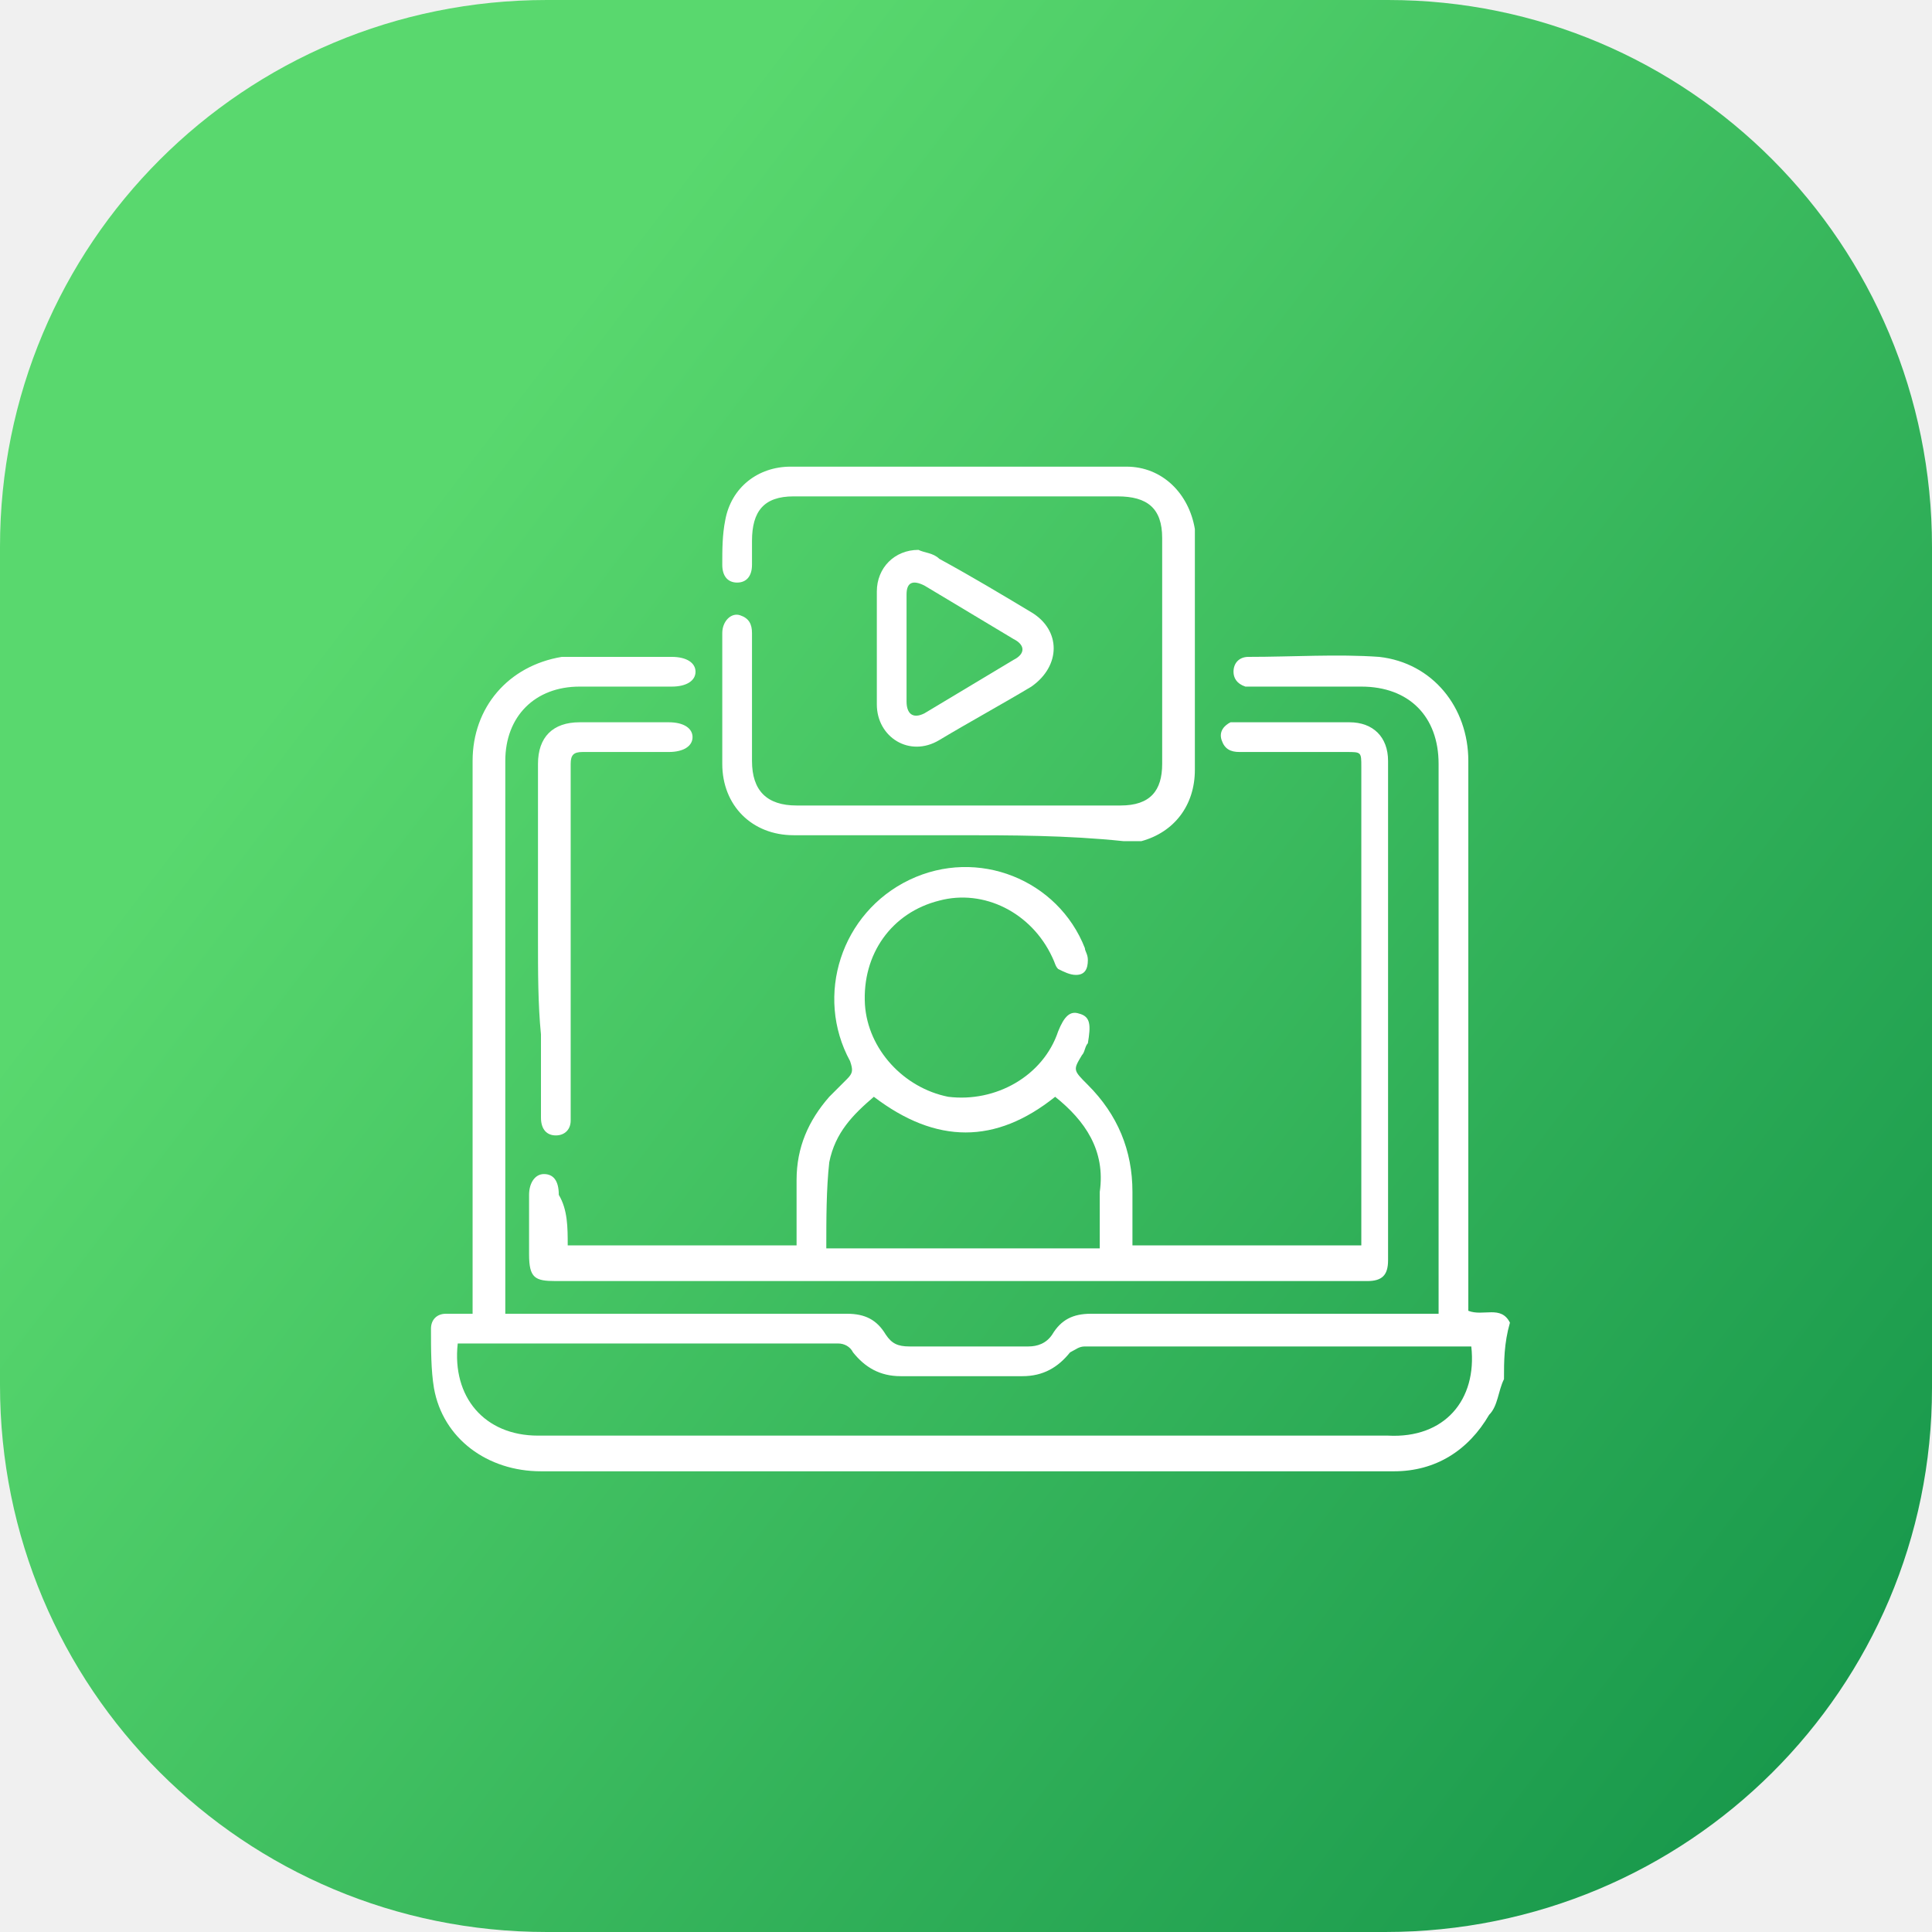
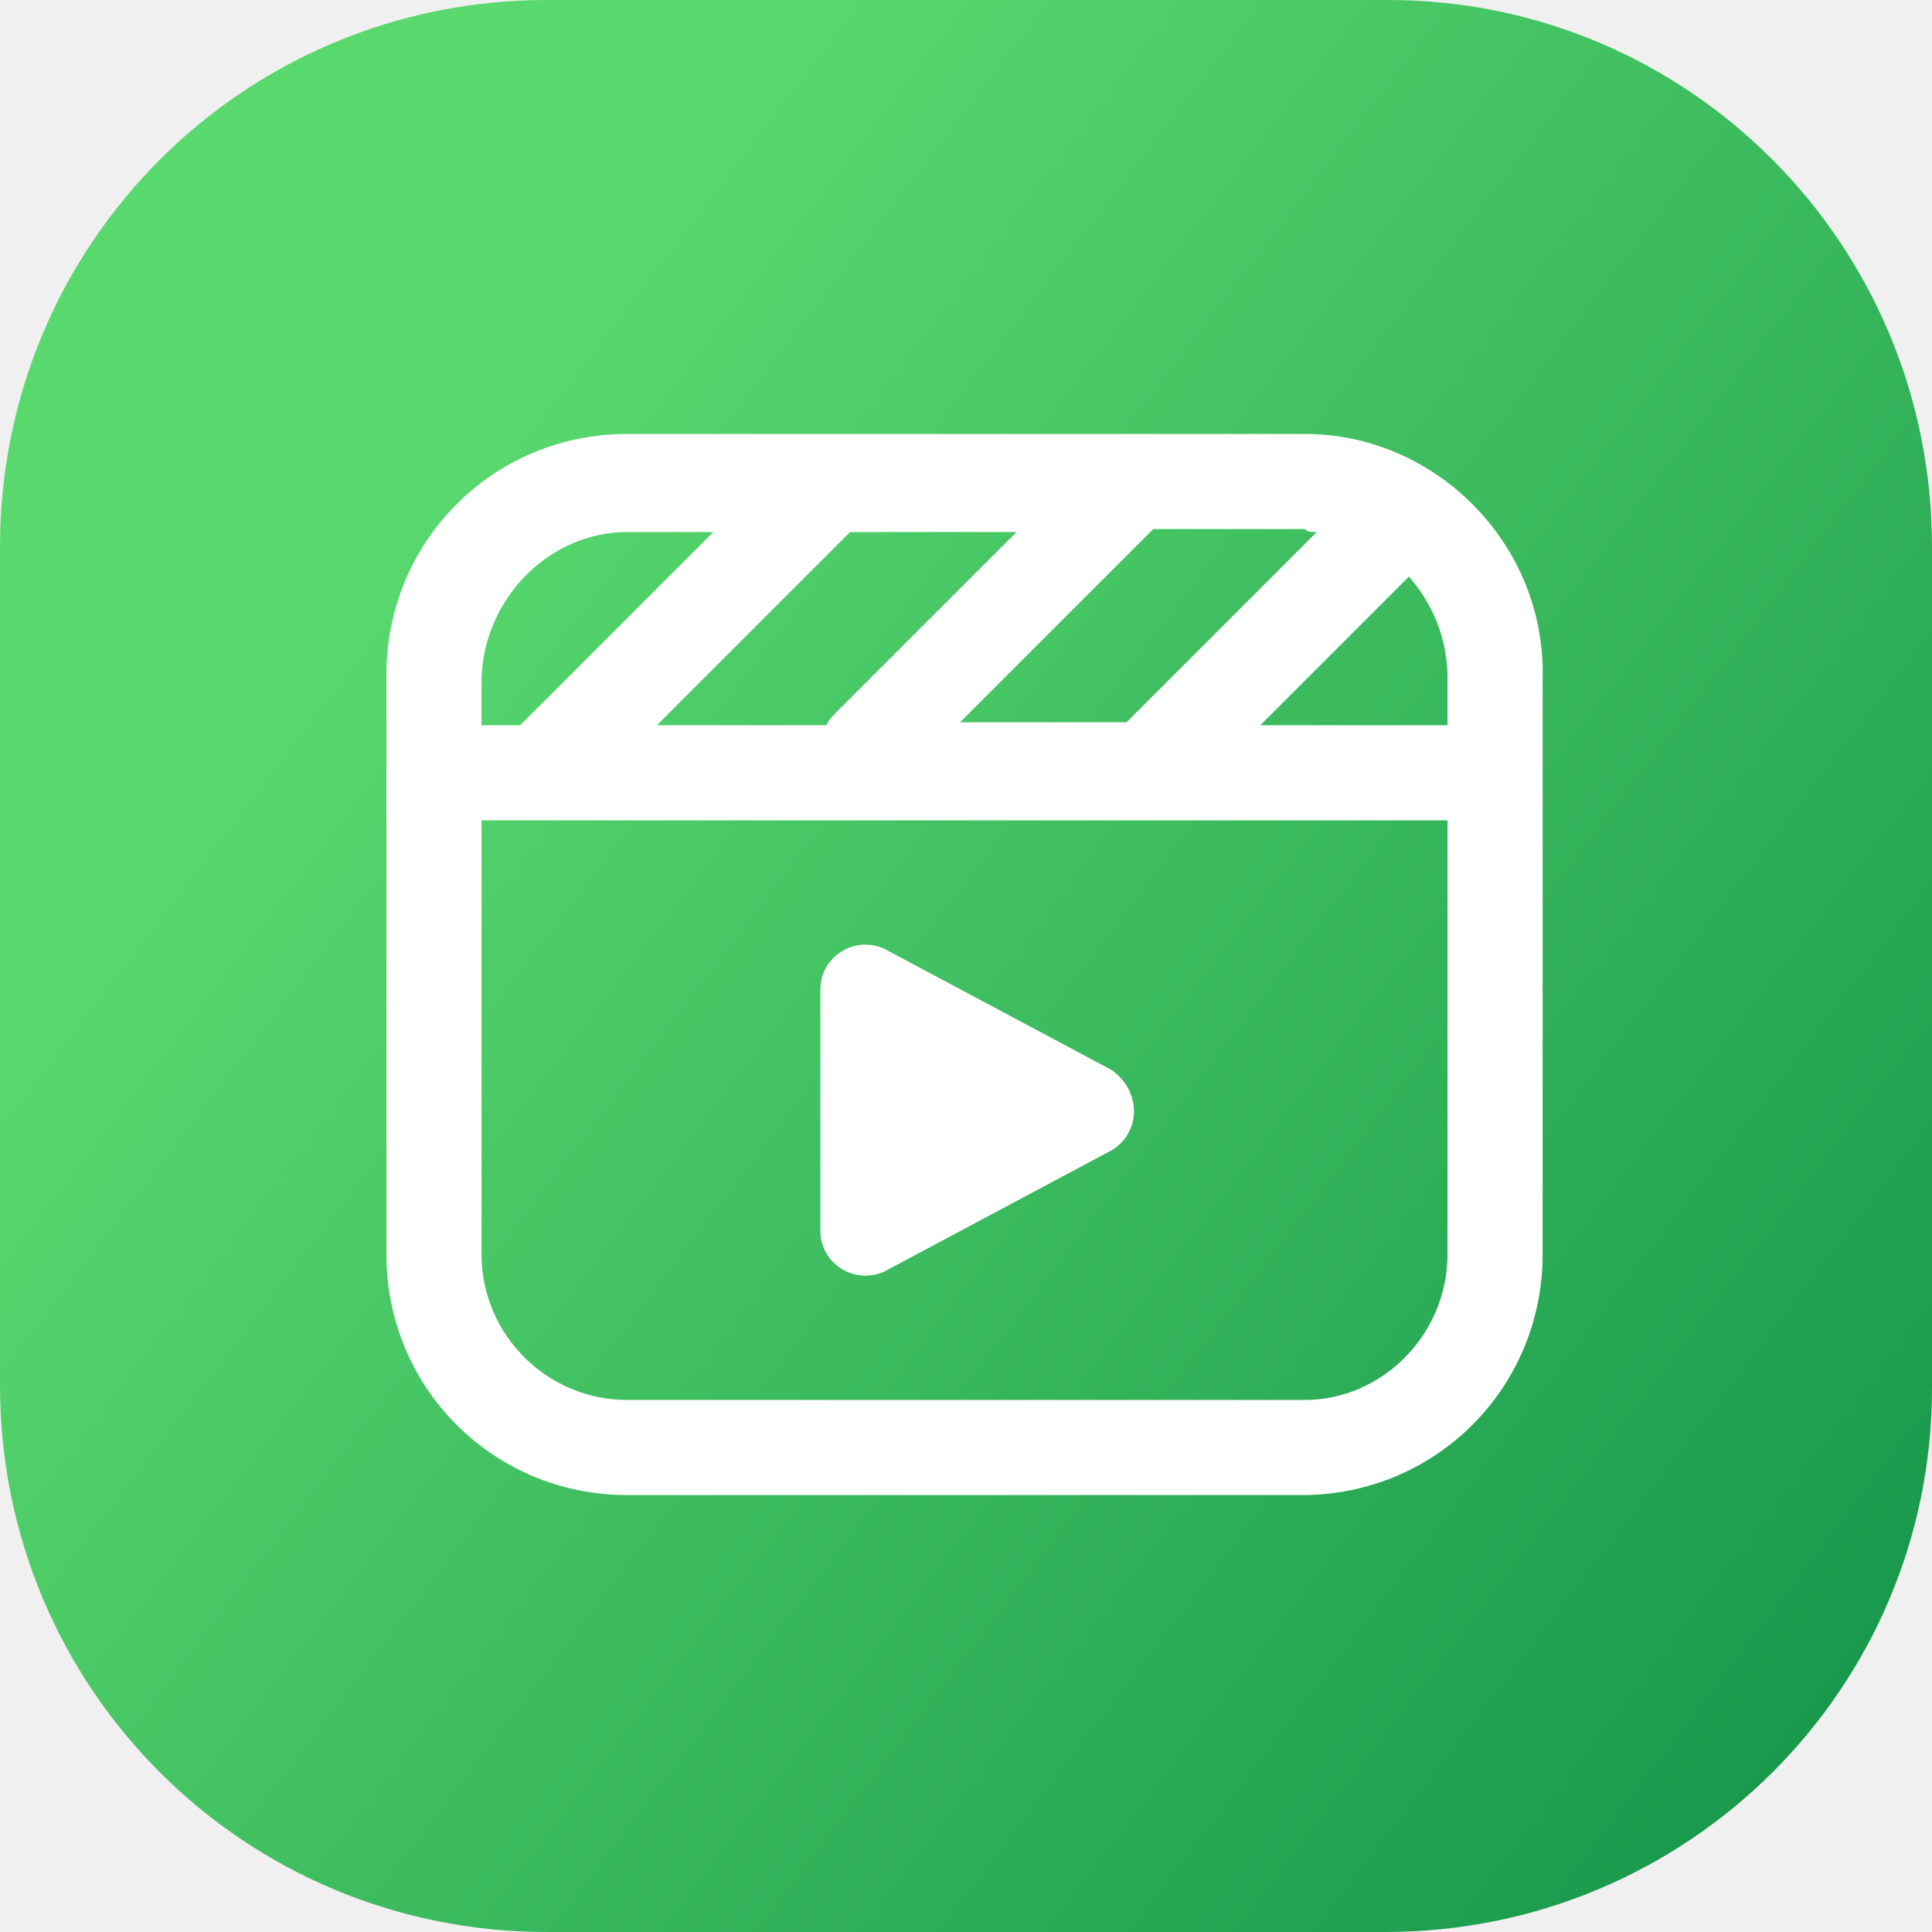
<svg xmlns="http://www.w3.org/2000/svg" version="1.1" id="Layer_1" x="0px" y="0px" viewBox="0 0 65 65" style="enable-background:new 0 0 65 65;" xml:space="preserve">
  <style type="text/css">
	.st0{fill:url(#SVGID_1_);}
	.st1{fill:#FFFFFF;}
</style>
-   <linearGradient id="SVGID_1_" gradientUnits="userSpaceOnUse" x1="1.845" y1="-5547.783" x2="62.809" y2="-5594.355" gradientTransform="matrix(1 0 0 -1 0 -5538.709)">
+   <linearGradient id="SVGID_1_" gradientUnits="userSpaceOnUse" x1="1.844" y1="6256.445" x2="62.808" y2="6303.016" gradientTransform="matrix(1 0 0 1 0 -6247.371)">
    <stop offset="0.19" style="stop-color:#59D86E" />
    <stop offset="1" style="stop-color:#19994C" />
  </linearGradient>
  <path class="st0" d="M46.6,65H18.4C8.2,65,0,56.8,0,46.6V18.4C0,8.2,8.2,0,18.4,0h28.3C56.8,0,65,8.2,65,18.4v28.3  C65,56.8,56.8,65,46.6,65z" />
-   <g>
-     <g>
-       <path class="st1" d="M50.6,46.4c-0.2,0.4-0.2,0.9-0.5,1.2c-0.7,1.2-1.8,1.9-3.2,1.9c-3.2,0-6.5,0-9.7,0c-6.3,0-12.7,0-19,0    c-1.8,0-3.3-1.1-3.6-2.8c-0.1-0.6-0.1-1.3-0.1-2c0-0.3,0.2-0.5,0.5-0.5c0.3,0,0.6,0,0.9,0c0-0.2,0-0.3,0-0.4c0-6.1,0-12.1,0-18.2    c0-1.8,1.2-3.2,3-3.5c0.2,0,0.4,0,0.6,0c1,0,2,0,3.1,0c0.5,0,0.8,0.2,0.8,0.5c0,0.3-0.3,0.5-0.8,0.5c-1,0-2,0-3.1,0    c-1.5,0-2.5,1-2.5,2.5c0,6.1,0,12.2,0,18.3c0,0.1,0,0.2,0,0.3c0.2,0,0.3,0,0.4,0c3.7,0,7.4,0,11.1,0c0.6,0,1,0.2,1.3,0.7    c0.2,0.3,0.4,0.4,0.8,0.4c1.3,0,2.7,0,4,0c0.3,0,0.6-0.1,0.8-0.4c0.3-0.5,0.7-0.7,1.3-0.7c3.7,0,7.4,0,11.2,0c0.1,0,0.3,0,0.5,0    c0-0.2,0-0.3,0-0.4c0-6,0-12.1,0-18.1c0-1.6-1-2.6-2.6-2.6c-1.2,0-2.3,0-3.5,0c-0.1,0-0.2,0-0.4,0c-0.3-0.1-0.4-0.3-0.4-0.5    c0-0.3,0.2-0.5,0.5-0.5c1.5,0,3-0.1,4.4,0c1.8,0.2,3,1.7,3,3.5c0,6,0,12.1,0,18.1c0,0.1,0,0.3,0,0.4c0.5,0.2,1.1-0.2,1.4,0.4    C50.6,45.2,50.6,45.8,50.6,46.4z M49.5,45.3c-0.1,0-0.2,0-0.3,0c-4.2,0-8.5,0-12.7,0c-0.2,0-0.3,0.1-0.5,0.2    c-0.4,0.5-0.9,0.8-1.6,0.8c-1.4,0-2.7,0-4.1,0c-0.7,0-1.2-0.3-1.6-0.8c-0.1-0.2-0.3-0.3-0.5-0.3c-4.2,0-8.3,0-12.5,0    c-0.1,0-0.2,0-0.3,0c-0.2,1.8,0.9,3.1,2.7,3.1c9.5,0,19.1,0,28.6,0C48.6,48.4,49.7,47.1,49.5,45.3z" />
-       <path class="st1" d="M19.1,41.9c2.6,0,5.1,0,7.7,0c0-0.7,0-1.5,0-2.2c0-1.1,0.4-2,1.1-2.8c0.2-0.2,0.4-0.4,0.6-0.6    c0.2-0.2,0.2-0.3,0.1-0.6c-1.2-2.2-0.3-5,2-6.1c2.3-1.1,5,0,5.9,2.3c0,0.1,0.1,0.2,0.1,0.4c0,0.3-0.1,0.5-0.4,0.5    c-0.2,0-0.4-0.1-0.6-0.2c-0.1-0.1-0.1-0.2-0.2-0.4c-0.7-1.5-2.3-2.3-3.8-1.9c-1.6,0.4-2.6,1.8-2.5,3.5c0.1,1.5,1.3,2.8,2.8,3.1    c1.6,0.2,3.2-0.7,3.7-2.2c0.2-0.5,0.4-0.7,0.7-0.6c0.4,0.1,0.4,0.4,0.3,1c-0.1,0.1-0.1,0.3-0.2,0.4c-0.3,0.5-0.3,0.5,0.2,1    c1,1,1.5,2.2,1.5,3.6c0,0.6,0,1.2,0,1.8c2.6,0,5.1,0,7.7,0c0-0.1,0-0.3,0-0.4c0-5.2,0-10.5,0-15.7c0-0.5,0-0.5-0.5-0.5    c-1.2,0-2.4,0-3.6,0c-0.3,0-0.5-0.1-0.6-0.4c-0.1-0.3,0.1-0.5,0.3-0.6c0.1,0,0.2,0,0.3,0c1.2,0,2.5,0,3.7,0c0.8,0,1.3,0.5,1.3,1.3    c0,5.6,0,11.2,0,16.8c0,0.5-0.2,0.7-0.7,0.7c-2.1,0-4.2,0-6.3,0c-7,0-14,0-21,0c-0.7,0-0.9-0.1-0.9-0.9c0-0.7,0-1.3,0-2    c0-0.4,0.2-0.7,0.5-0.7c0.3,0,0.5,0.2,0.5,0.7C19.1,40.7,19.1,41.3,19.1,41.9z M35.5,36.9c-2,1.6-4,1.6-6.1,0    c-0.7,0.6-1.3,1.2-1.5,2.2c-0.1,0.9-0.1,1.9-0.1,2.9c3.1,0,6.2,0,9.2,0c0-0.6,0-1.2,0-1.9C37.2,38.7,36.5,37.7,35.5,36.9z" />
-       <path class="st1" d="M32.2,28.1c-1.8,0-3.7,0-5.5,0c-1.4,0-2.4-1-2.4-2.4c0-1.5,0-2.9,0-4.4c0-0.4,0.3-0.7,0.6-0.6    c0.3,0.1,0.4,0.3,0.4,0.6c0,1.4,0,2.9,0,4.3c0,1,0.5,1.5,1.5,1.5c3.6,0,7.2,0,10.9,0c1,0,1.4-0.5,1.4-1.4c0-2.5,0-5.1,0-7.6    c0-1-0.5-1.4-1.5-1.4c-3.6,0-7.2,0-10.9,0c-1,0-1.4,0.5-1.4,1.5c0,0.3,0,0.6,0,0.8c0,0.4-0.2,0.6-0.5,0.6c-0.3,0-0.5-0.2-0.5-0.6    c0-0.5,0-1,0.1-1.5c0.2-1.1,1.1-1.8,2.2-1.8c3.8,0,7.6,0,11.3,0c1.2,0,2.1,0.9,2.3,2.1c0,0.1,0,0.2,0,0.4c0,2.6,0,5.2,0,7.7    c0,1.2-0.7,2.1-1.8,2.4c-0.2,0-0.4,0-0.6,0C35.9,28.1,34,28.1,32.2,28.1z" />
-       <path class="st1" d="M18.1,31.6c0-2,0-3.9,0-5.9c0-0.9,0.5-1.4,1.4-1.4c1,0,2,0,3,0c0.5,0,0.8,0.2,0.8,0.5c0,0.3-0.3,0.5-0.8,0.5    c-1,0-2,0-2.9,0c-0.3,0-0.4,0.1-0.4,0.4c0,3.9,0,7.8,0,11.7c0,0.1,0,0.2,0,0.3c0,0.3-0.2,0.5-0.5,0.5c-0.3,0-0.5-0.2-0.5-0.6    c0-0.9,0-1.9,0-2.8C18.1,33.8,18.1,32.7,18.1,31.6z" />
-       <path class="st1" d="M30.9,18.5c0.2,0.1,0.5,0.1,0.7,0.3c1.1,0.6,2.1,1.2,3.1,1.8c1,0.6,1,1.8,0,2.5c-1,0.6-2.1,1.2-3.1,1.8    c-1,0.6-2.1-0.1-2.1-1.2c0-1.3,0-2.5,0-3.8C29.5,19.1,30.1,18.5,30.9,18.5z M30.5,21.8c0,0.6,0,1.2,0,1.8c0,0.4,0.2,0.6,0.6,0.4    c1-0.6,2-1.2,3-1.8c0.4-0.2,0.4-0.5,0-0.7c-1-0.6-2-1.2-3-1.8c-0.4-0.2-0.6-0.1-0.6,0.3C30.5,20.6,30.5,21.2,30.5,21.8z" />
-     </g>
-   </g>
+   <path class="st1" d="M43.9,14.6H21.1c-4.5,0-8.1,3.6-8.1,8.1v19.5c0,4.5,3.6,8.1,8.1,8.1h22.7c4.5,0,8.1-3.6,8.1-8.1V22.8  C52,18.3,48.3,14.6,43.9,14.6z M48.7,24.4h-6.3l5-5c0.8,0.9,1.3,2.1,1.3,3.4C48.7,22.8,48.7,24.4,48.7,24.4z M44.3,17.9l-6.4,6.4  c0,0,0,0,0,0h-5.6l6.5-6.5h5.1C44,17.9,44.1,17.9,44.3,17.9z M34.2,17.9L28.1,24c-0.1,0.1-0.2,0.2-0.3,0.4h-5.7l6.5-6.5H34.2z   M21.1,17.9H24l-6.5,6.5h-1.3v-1.6C16.3,20.1,18.5,17.9,21.1,17.9z M43.9,47.1H21.1c-2.7,0-4.9-2.2-4.9-4.9V27.6h32.5v14.6  C48.7,44.9,46.5,47.1,43.9,47.1z M37.4,38.7l-7.5,4c-1,0.6-2.3-0.1-2.3-1.3v-8.1c0-1.2,1.3-1.9,2.3-1.3l7.5,4  C38.4,36.7,38.4,38.1,37.4,38.7L37.4,38.7z" />
</svg>
